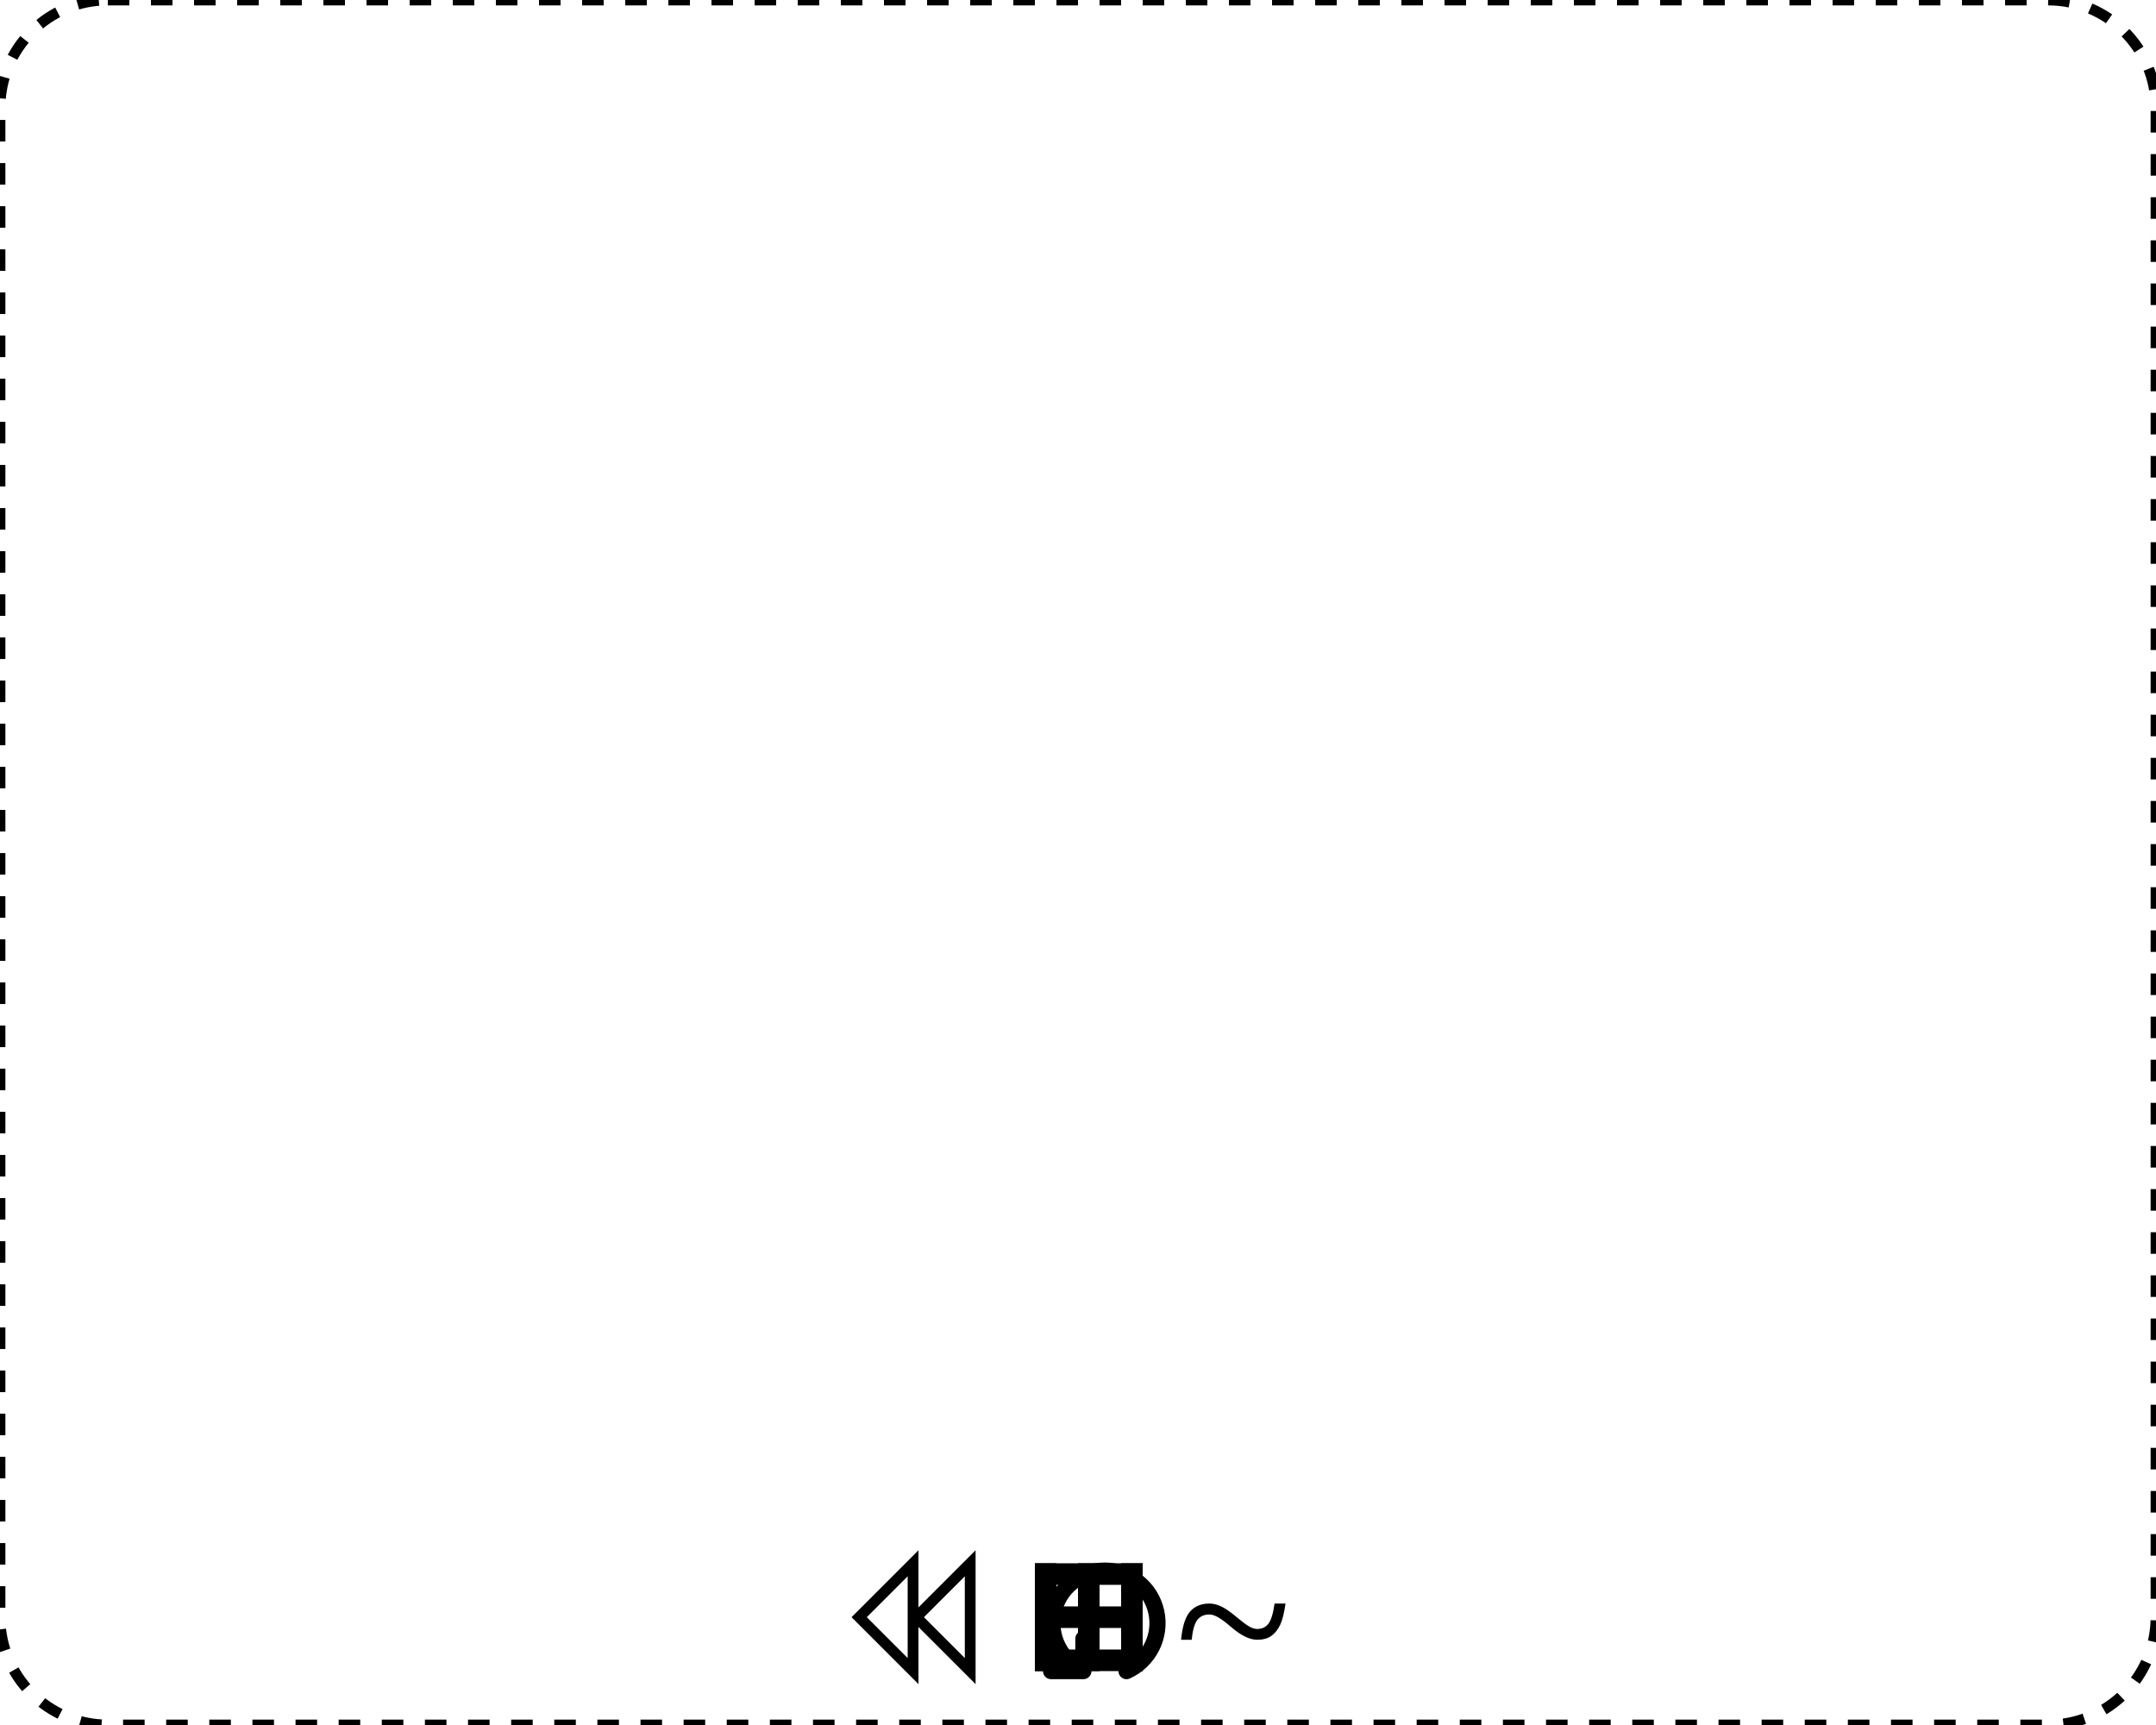
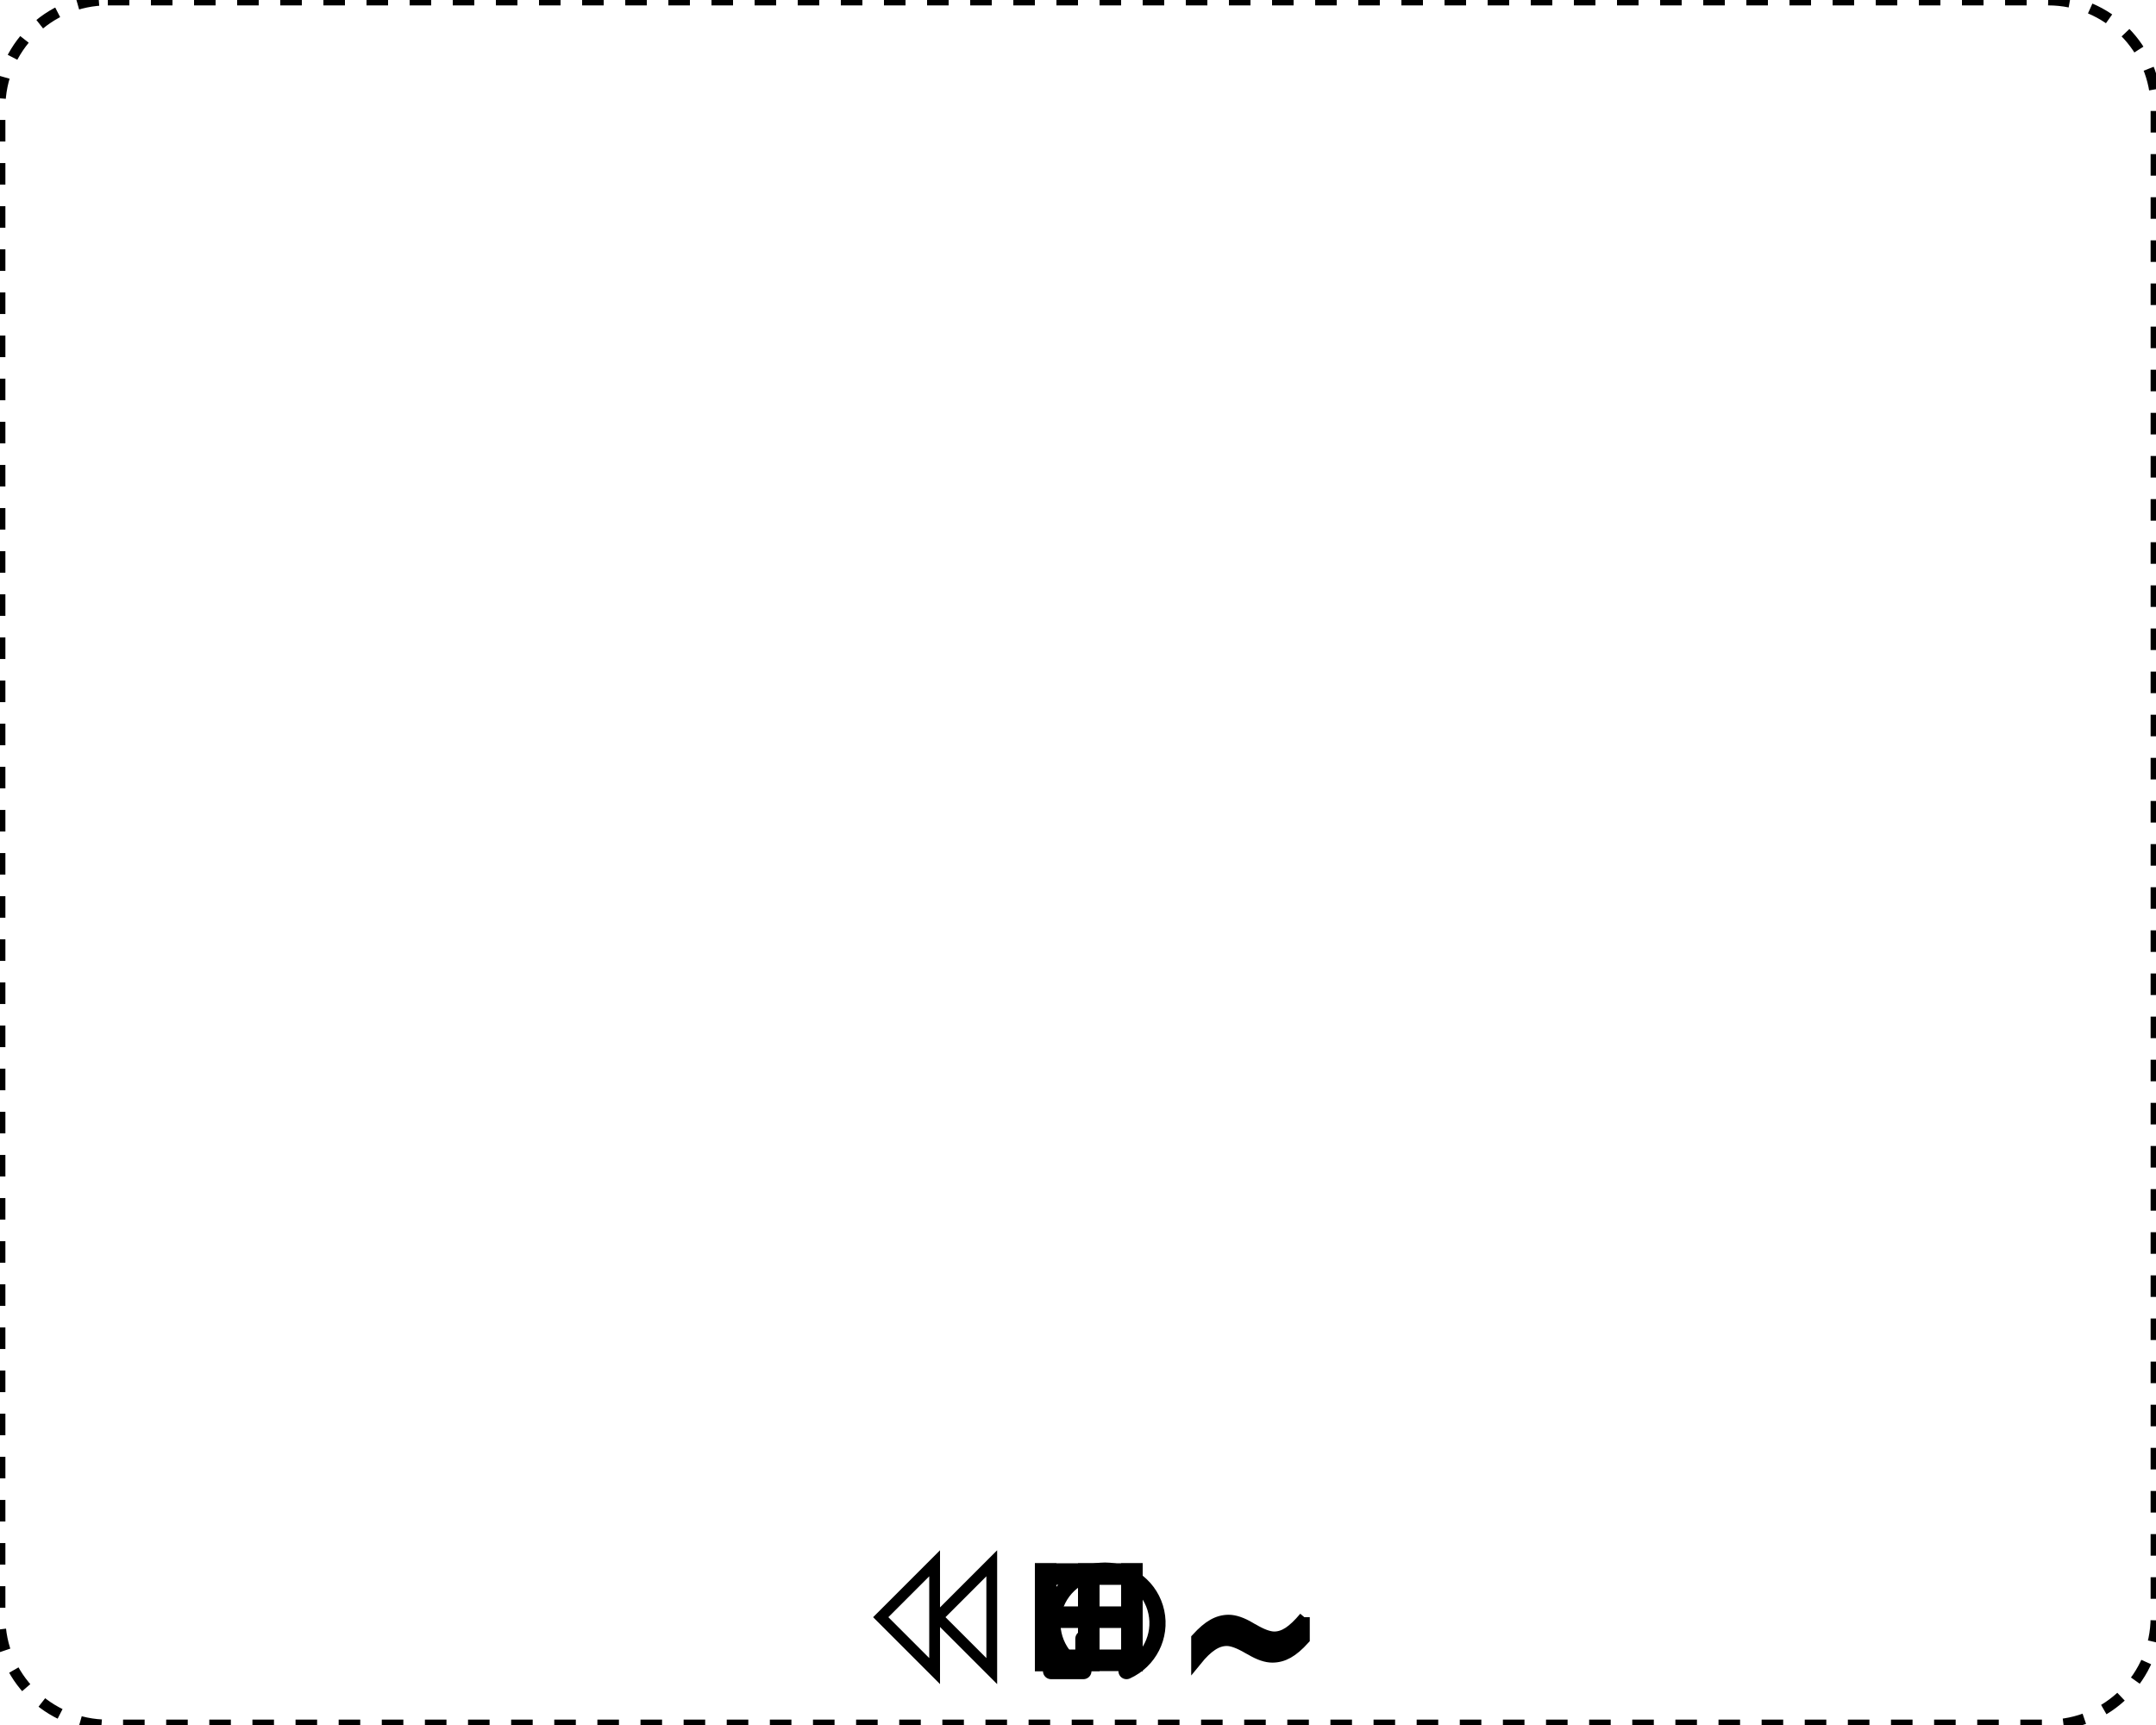
<svg xmlns="http://www.w3.org/2000/svg" xmlns:ns1="http://www.b3mn.org/oryx" width="200" height="160" version="1.0">
  <defs />
  <ns1:magnets>
    <ns1:magnet ns1:cx="0" ns1:cy="80" ns1:anchors="left" />
    <ns1:magnet ns1:cx="100" ns1:cy="160" ns1:anchors="bottom" />
    <ns1:magnet ns1:cx="200" ns1:cy="80" ns1:anchors="right" />
    <ns1:magnet ns1:cx="100" ns1:cy="0" ns1:anchors="top" />
    <ns1:magnet ns1:cx="100" ns1:cy="80" ns1:default="yes" />
  </ns1:magnets>
  <g pointer-events="fill" ns1:minimumSize="120 100" ns1:maximumSize="">
    <defs>
      <radialGradient id="background" cx="10%" cy="10%" r="100%" fx="10%" fy="10%">
        <stop offset="0%" stop-color="#ffffff" stop-opacity="1" />
        <stop id="fill_el" offset="100%" stop-color="#ffffff" stop-opacity="1" />
      </radialGradient>
    </defs>
    <rect id="text_frame" ns1:anchors="bottom top right left" x="0" y="0" width="190" height="160" rx="10" ry="10" stroke="none" stroke-width="0" fill="none" />
    <rect id="bg_frame" ns1:anchors="bottom top right left" ns1:resize="vertical horizontal" x="0" y="0" width="200" height="160" rx="10" ry="10" stroke="black" stroke-width="1" stroke-dasharray="2,2,2" fill="url(#background) white" />
    <text font-size="12" id="text_name" x="8" y="10" ns1:align="top left" ns1:fittoelem="text_frame" ns1:anchors="left top" stroke="black" />
    <g id="none" />
-     <g id="loop">
-       <path ns1:anchors="bottom" style="opacity:1;fill:none;fill-opacity:1;stroke:#000000;stroke-width:1.5;stroke-linecap:round;stroke-linejoin:round;stroke-miterlimit:2.1;stroke-dasharray:none;stroke-opacity:1" id="path2396" d="M 100.5,152 L 100.5,155 L 97.5,155 M 100.5,155 A 4.875,4.875 0 1 1 104.5,155" />
+     <g id="loop" transform="translate(1)">
+       <path ns1:anchors="bottom" style="opacity:1;fill:none;fill-opacity:1;stroke-width:1.5;stroke-linecap:round;stroke-linejoin:round;stroke-miterlimit:2.1;stroke-dasharray:none;stroke-opacity:1" id="path2396" stroke="#000000" d="M 99.5,152 L 99.5,155 L 96.5,155 M 99.5,155 A 4.875,4.875 0 1 1 103.5,155" />
    </g>
-     <g id="parallel">
-       <path ns1:anchors="bottom" fill="none" stroke="black" d="M97 145 v10 M101 145 v10 M105 145 v10" stroke-width="2" />
+     <g id="parallel" transform="translate(1)">
+       <path id="parallelpath" ns1:anchors="bottom" fill="none" stroke="black" d="M96 145 v10 M100 145 v10 M104 145 v10" stroke-width="2" />
    </g>
-     <g id="sequential">
-       <path ns1:anchors="bottom" fill="none" stroke="#000000" stroke-width="2" d="M96,154h10 M96,150h10 M96,146h10" />
+     <g id="sequential" transform="translate(1)">
+       <path id="sequentialpath" ns1:anchors="bottom" fill="none" stroke="#000000" stroke-width="2" d="M95,154h10 M95,150h10 M95,146h10" />
    </g>
-     <g id="adhoc">
-       <text ns1:anchors="bottom" x="101" y="157" font-size="20" transform="translate(8,0)">~</text>
+     <g id="adhoc" transform="translate(16)">
+       <path id="adhocpath" d="m 105,150 0,2.034 c -0.543,0.602 -1.049,1.032 -1.516,1.291 -0.462,0.259 -0.947,0.389 -1.456,0.389 -0.572,0 -1.236,-0.225 -1.993,-0.674 -0.058,-0.031 -0.101,-0.053 -0.13,-0.069 -0.035,-0.023 -0.09,-0.053 -0.165,-0.091 -0.809,-0.472 -1.456,-0.709 -1.941,-0.709 -0.462,0 -0.916,0.149 -1.36,0.446 -0.445,0.289 -0.924,0.75 -1.438,1.383 l 0,-2.034 c 0.549,-0.602 1.054,-1.032 1.516,-1.291 0.468,-0.267 0.953,-0.4 1.456,-0.4 0.572,0 1.242,0.229 2.01,0.686 0.046,0.031 0.084,0.053 0.113,0.069 0.04,0.023 0.098,0.053 0.173,0.091 0.803,0.472 1.45,0.709 1.941,0.709 0.445,4e-5 0.887,-0.145 1.326,-0.434 0.439,-0.289 0.927,-0.754 1.464,-1.394" ns1:anchors="bottom" stroke="#000000" stroke-width="1" />
    </g>
    <g id="compensation">
-       <path ns1:anchors="bottom" fill="none" stroke="black" d="M 101 150 L 106 145 L 106 155z M95.7 150 L 100.7 155 L 100.7 145z" stroke-width="1" transform="translate(-16,0)" />
+       <path id="compensationpath" ns1:anchors="bottom" fill="none" stroke="black" d="M 100 150 L 105 145 L 105 155z M94.7 150 L 99.7 155 L 99.7 145z" stroke-width="1" transform="translate(-13)" />
    </g>
  </g>
</svg>
